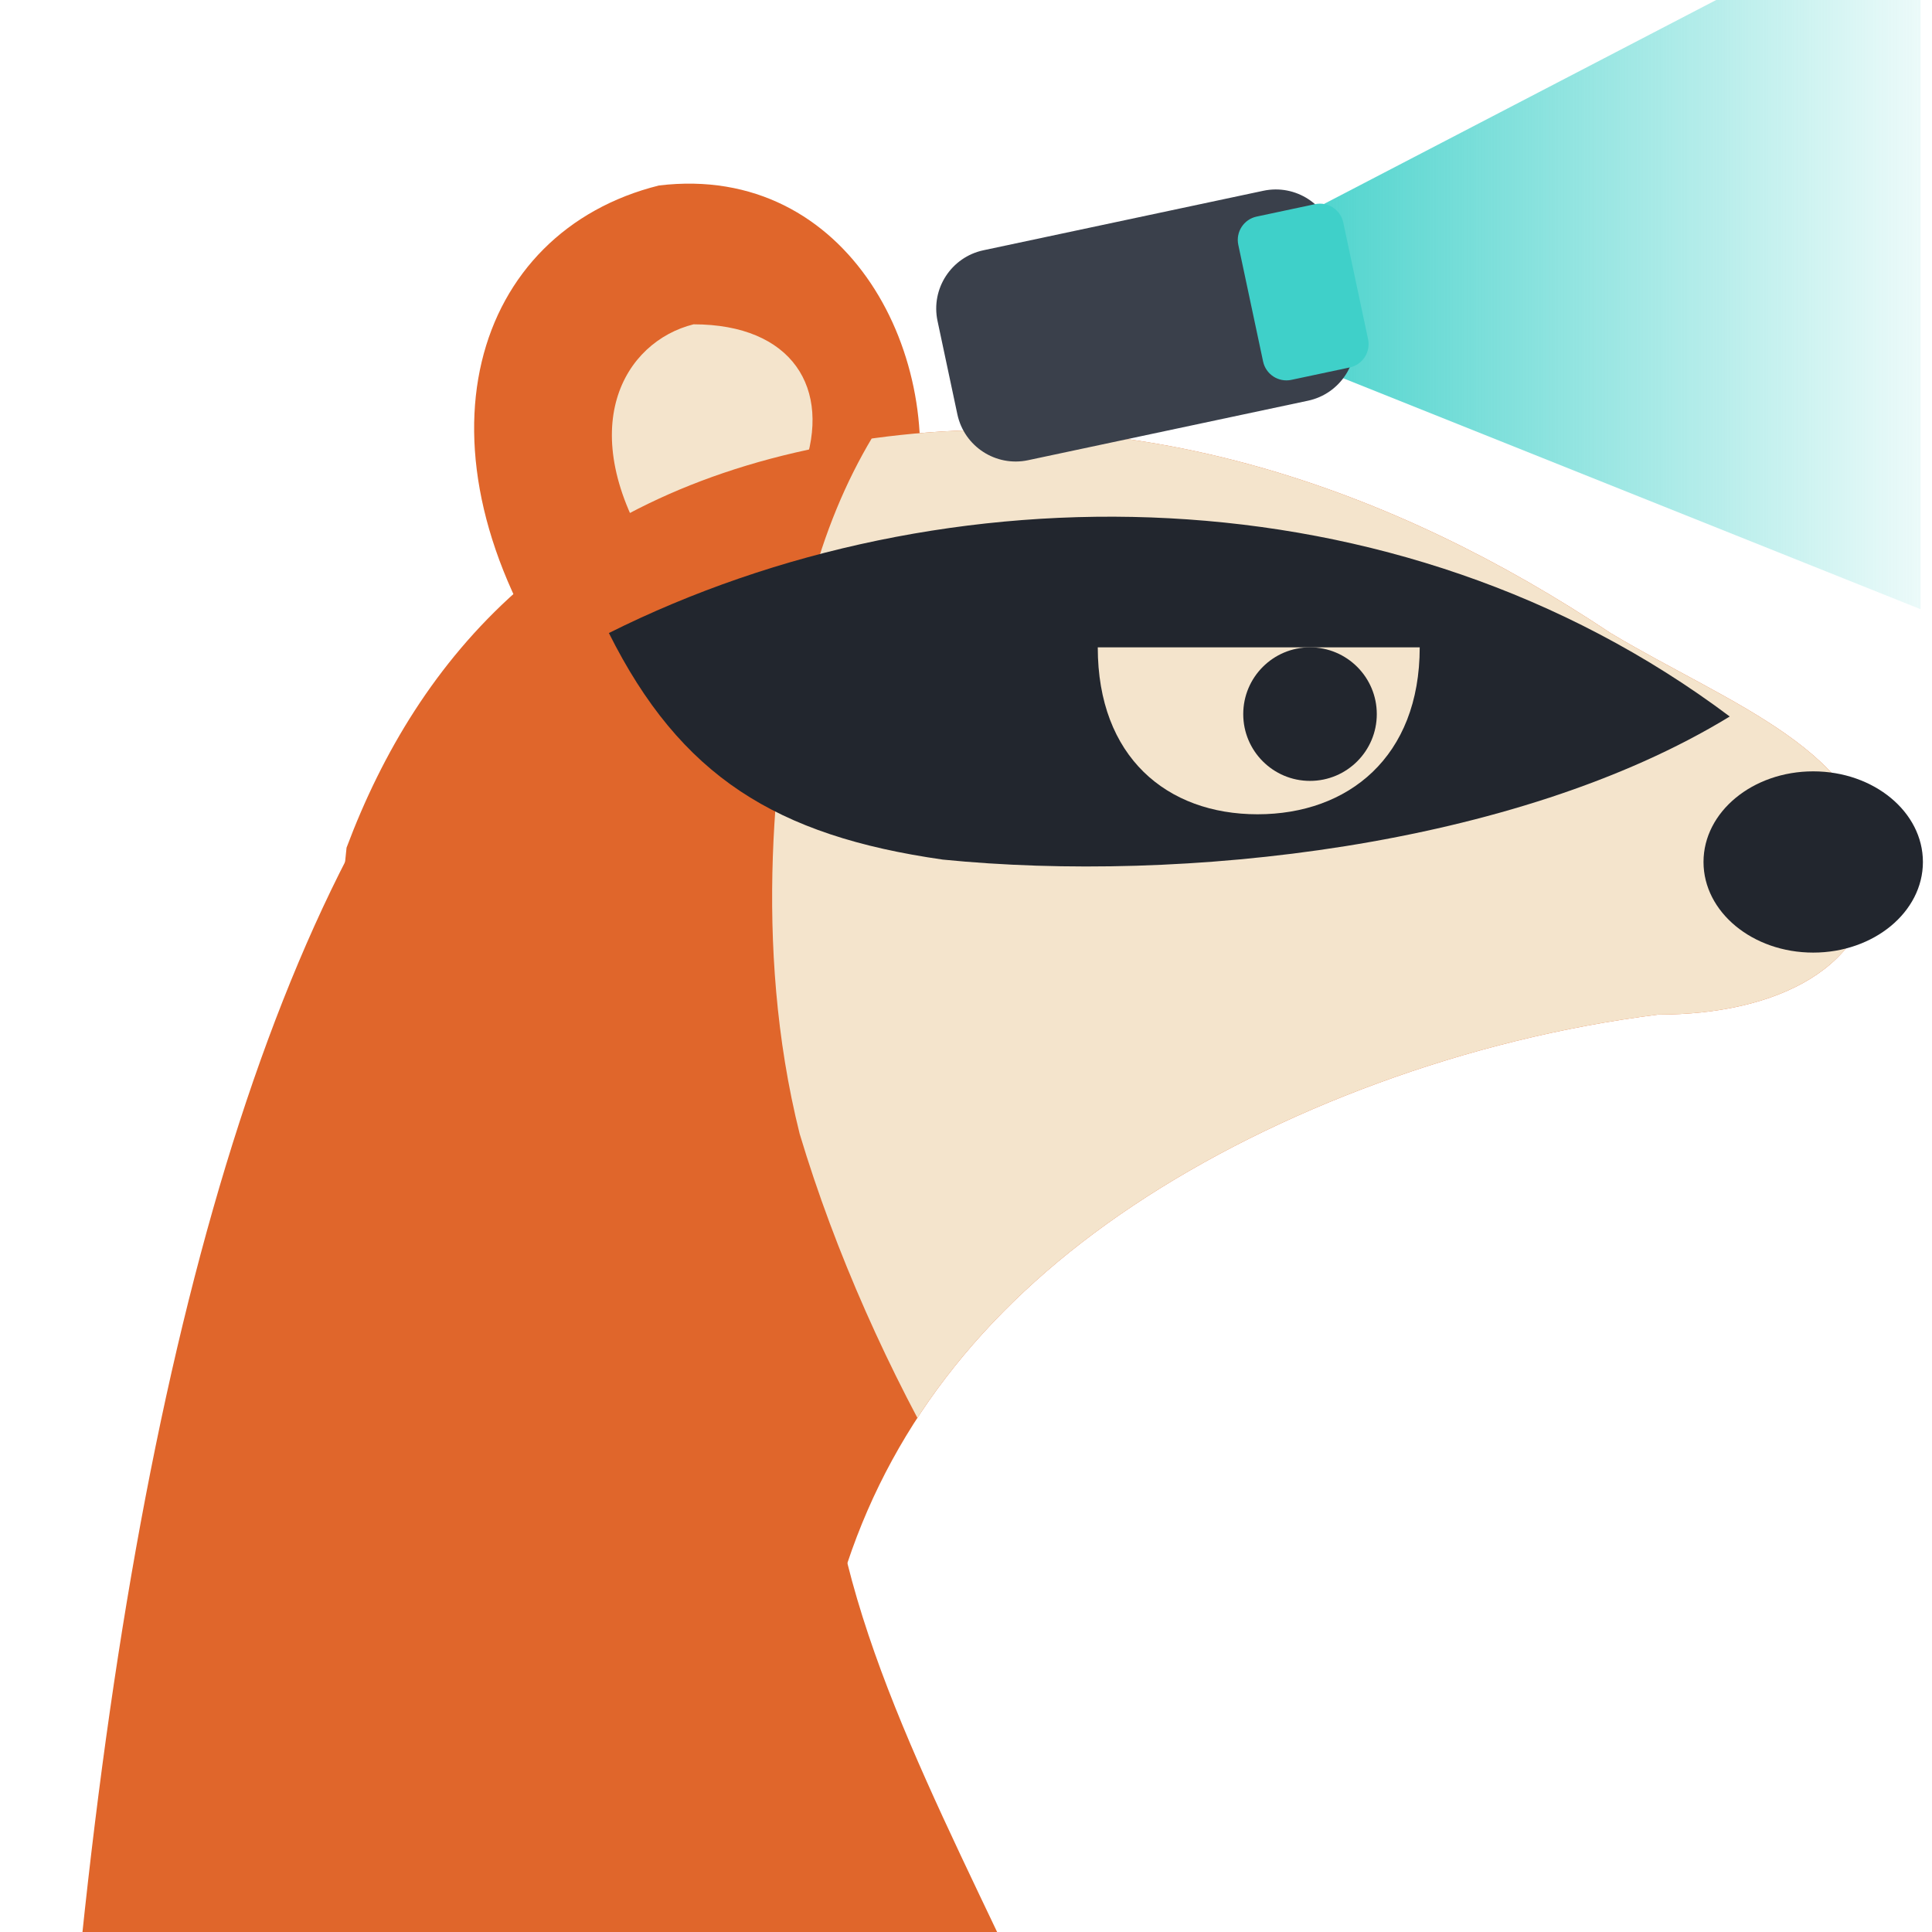
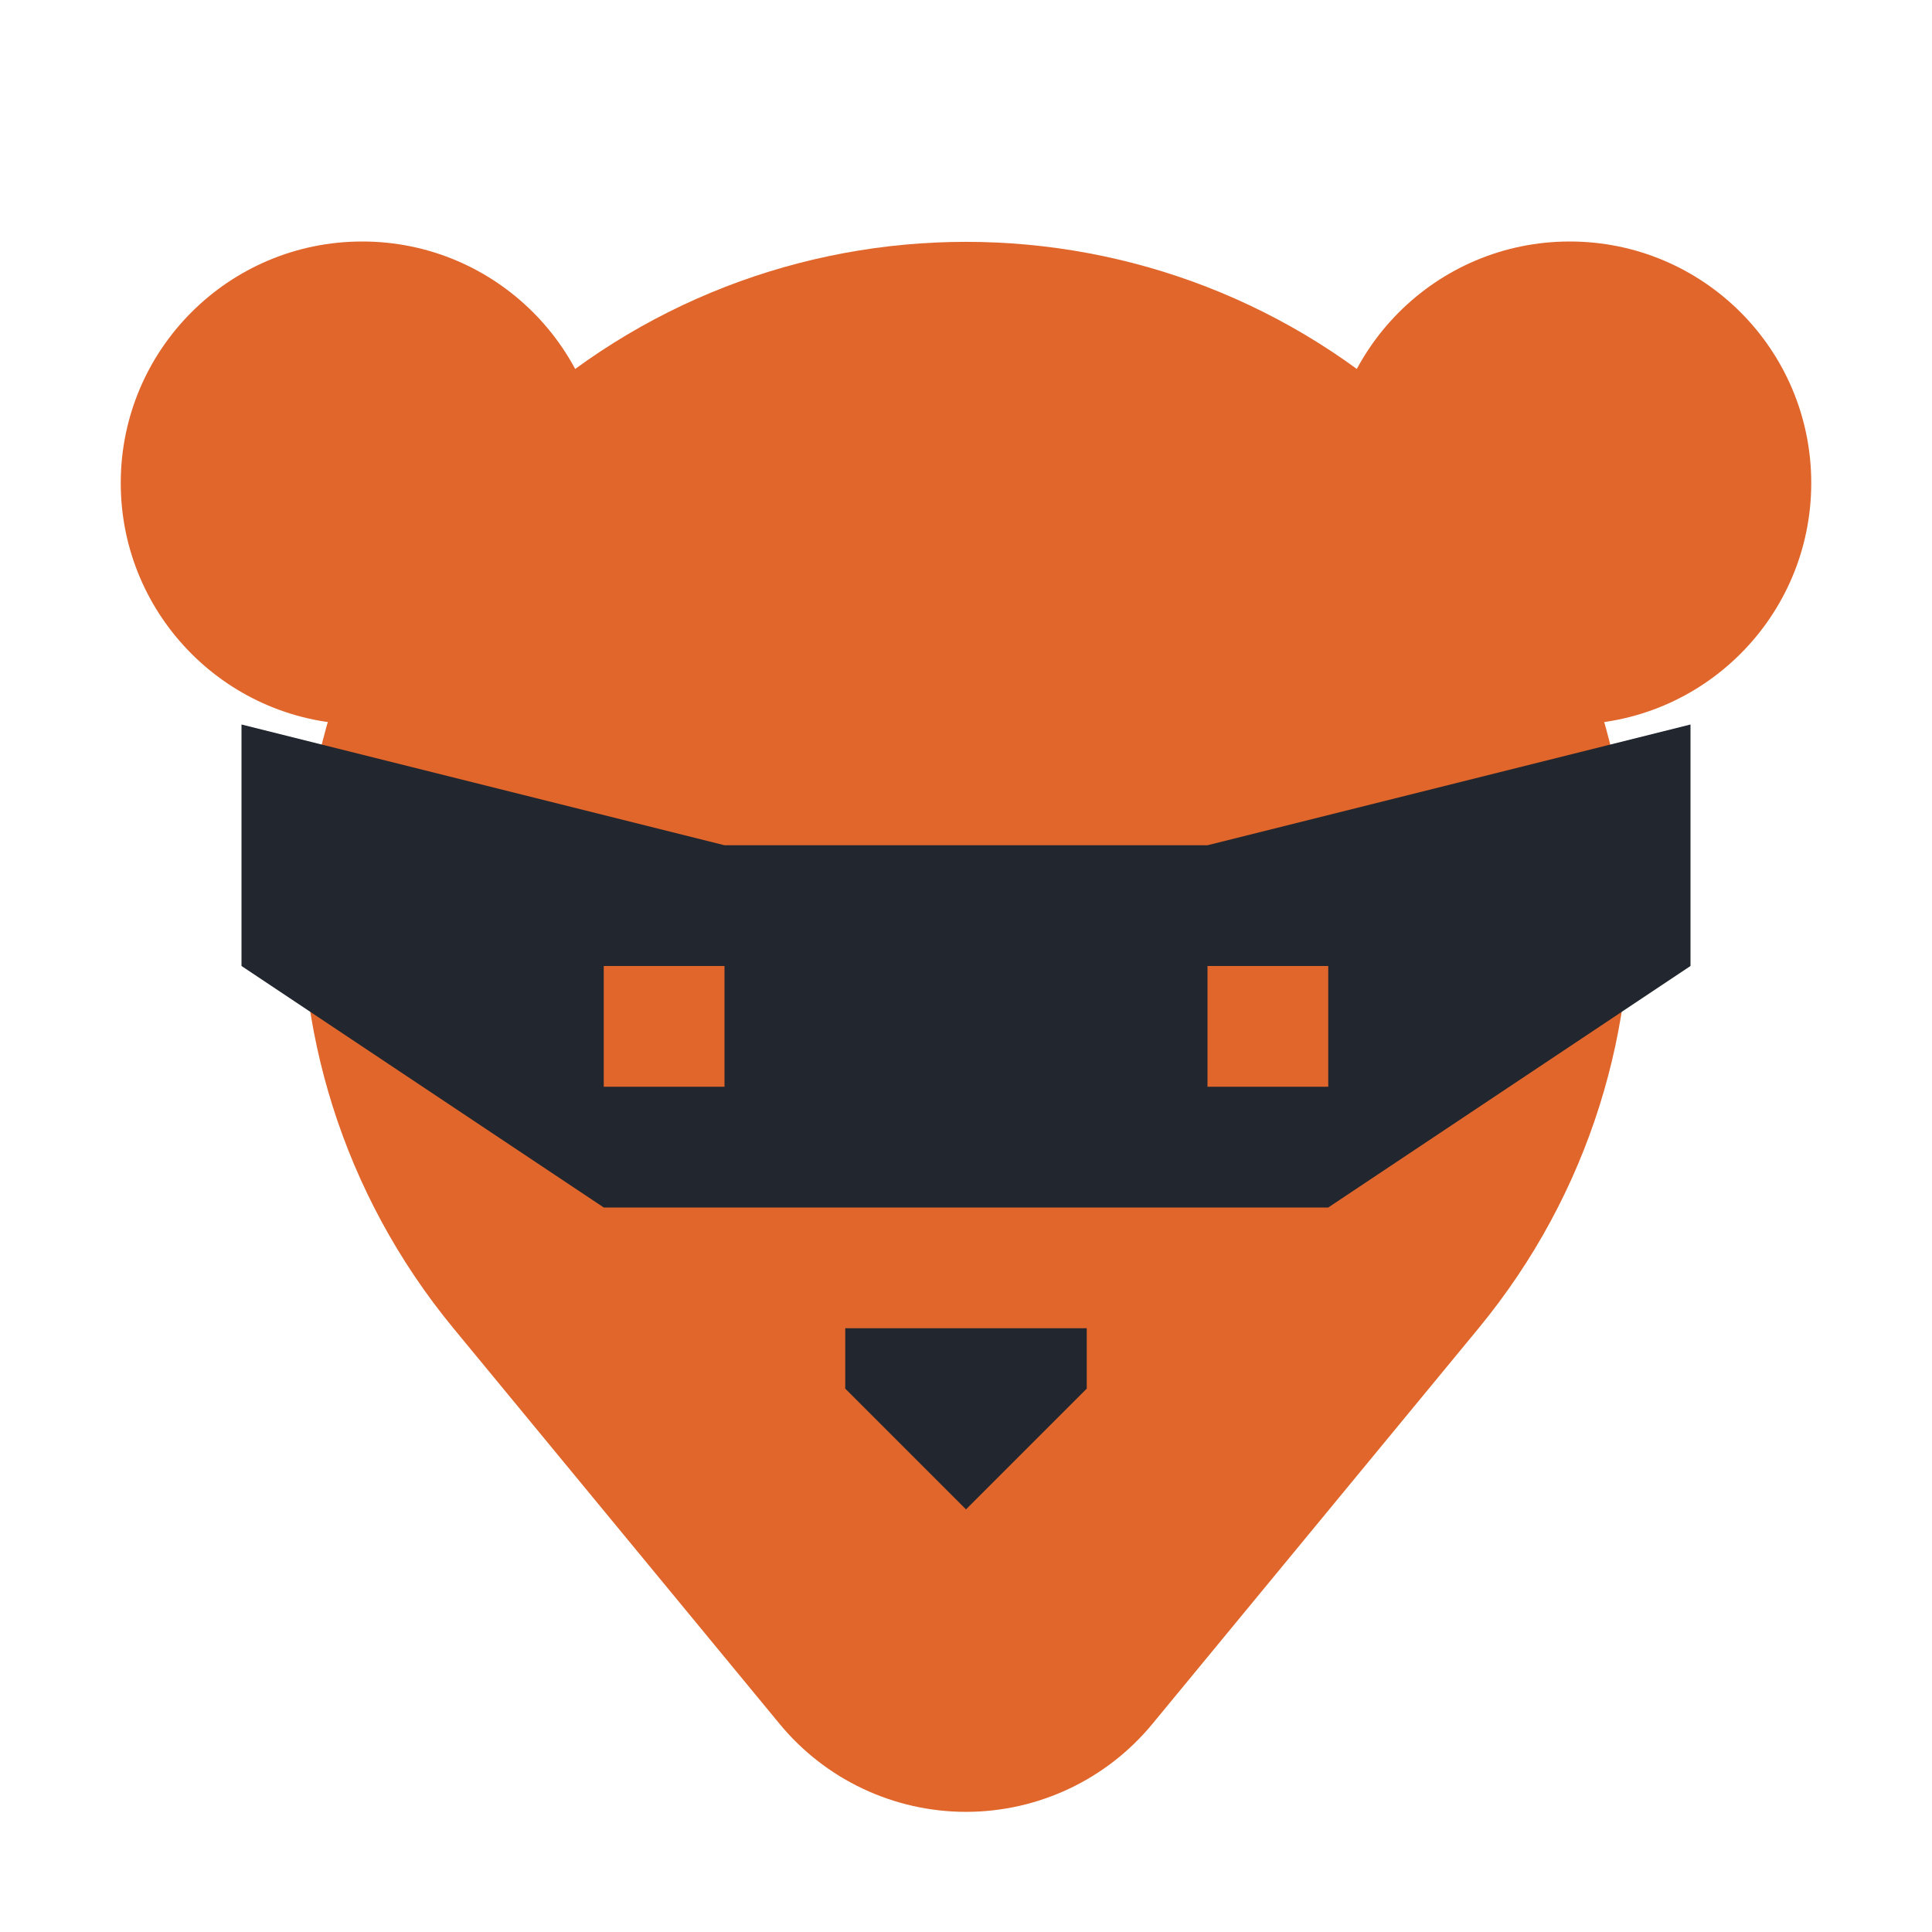
- <svg xmlns="http://www.w3.org/2000/svg" viewBox="0 0 64 64" role="img" aria-label="fastvol">
-   <defs>
-     <linearGradient id="fv-beam" x1="0" y1="0" x2="1" y2="0">
-       <stop offset="0" stop-color="#3fd0c9" stop-opacity=".9" />
-       <stop offset="1" stop-color="#3fd0c9" stop-opacity=".1" />
-     </linearGradient>
-     <path id="fv-head" d="M62 62C65 54 71 47 83 45C95 43 106 47 115 53C120 56 126 58 126 63C126 67 122 69 117 69C109 70 101 73 95 77C89 81 85 86 83 92C82 97 79 101 72 101H58Z" />
-     <clipPath id="fv-head-clip">
-       <use href="#fv-head" />
-     </clipPath>
-   </defs>
-   <g transform="translate(-37.5 -20.9) scale(.79)">
-     <path fill="url(#fv-beam)" d="M103 35L128 22V52L103 42Z" />
-     <path fill="#e0662b" d="M66 56C57 68 52 90 50 118H94C90 108 85 100 83 92Z" />
-     <g transform="rotate(-14 78 50)">
-       <path fill="#e0662b" d="M70 53C66 42 71 34 79 34C87 35 89 44 86 50Z" />
-       <path fill="#f4e4cc" d="M75 49C73 43 76 40 79 40C83 41 84 44 82 47Z" />
-     </g>
-     <use href="#fv-head" fill="#e0662b" />
-     <g clip-path="url(#fv-head-clip)">
-       <path fill="#f4e4cc" d="M87 41C98 42 110 48 130 56V100H96C90 94 84 84 81 74C79 66 80 58 81 53C82 48 84 44 87 41Z" />
-       <path fill="#22262e" d="M73 53C87 46 106 46 120 56.5C111 62 97 63.5 87 62.5C80 61.5 76 59 73 53Z" />
-     </g>
-     <path fill="#f4e4cc" d="M93.5 53.6H107C107 58.2 104 60.6 100.2 60.6C96.4 60.6 93.5 58.2 93.5 53.6Z" />
-     <circle cx="102.4" cy="56.4" r="2.8" fill="#22262e" />
-     <ellipse cx="123.5" cy="62.6" rx="4.6" ry="3.8" fill="#22262e" />
-     <g transform="rotate(-12 96 40)">
-       <rect x="87" y="35.5" width="17" height="9" rx="2.5" fill="#3a404b" />
-       <rect x="100" y="36.5" width="4.5" height="7" rx="1" fill="#3fd0c9" />
-     </g>
+ <svg xmlns="http://www.w3.org/2000/svg" viewBox="0 0 32 32" role="img" aria-label="fastvol">
+   <g fill="#e0662b">
+     <path d="M24.49 22L19.09 28.55A4 4 0 0 1 12.91 28.55L7.51 22A11 11 0 1 1 24.49 22Z" />
+     <circle cx="6" cy="8" r="4" />
+     <circle cx="26" cy="8" r="4" />
  </g>
+   <path fill="#22262e" d="M4 12L12 14H20L28 12V16L22 20H10L4 16ZM14 22H18V23L16 25L14 23Z" />
+   <path fill="#e0662b" d="M10 16H12V18H10ZM20 16H22V18H20Z" />
</svg>
